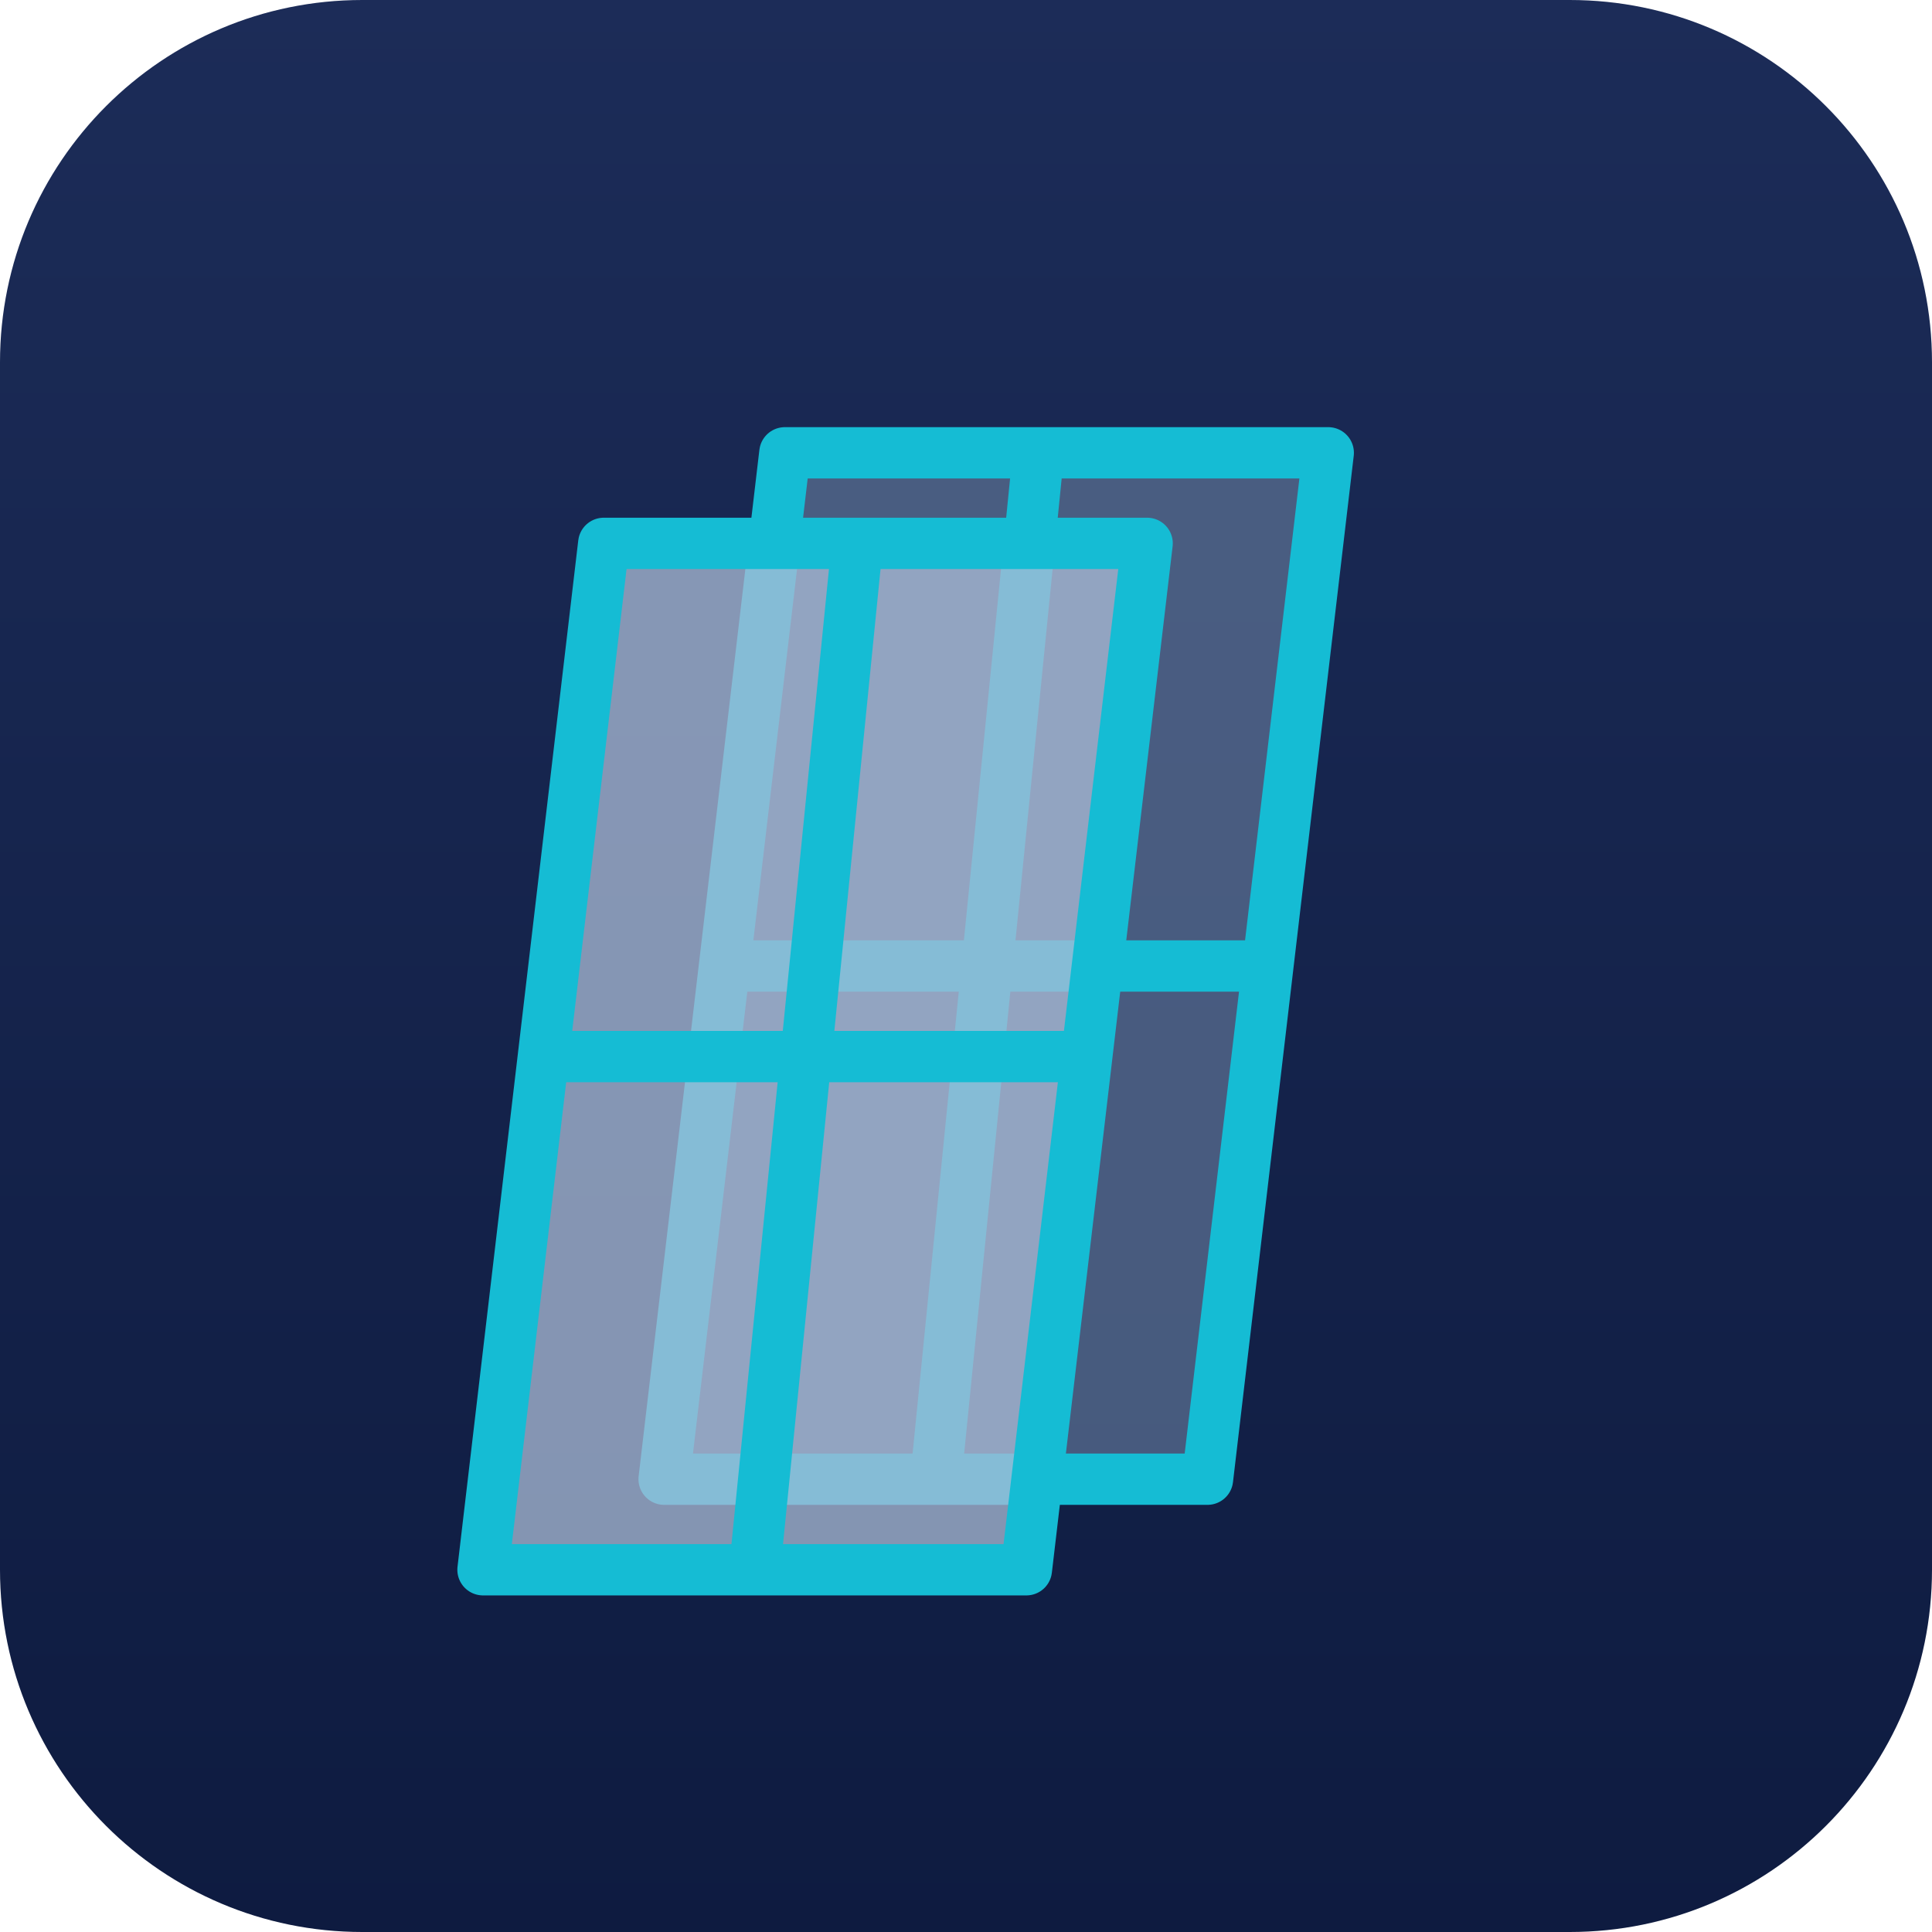
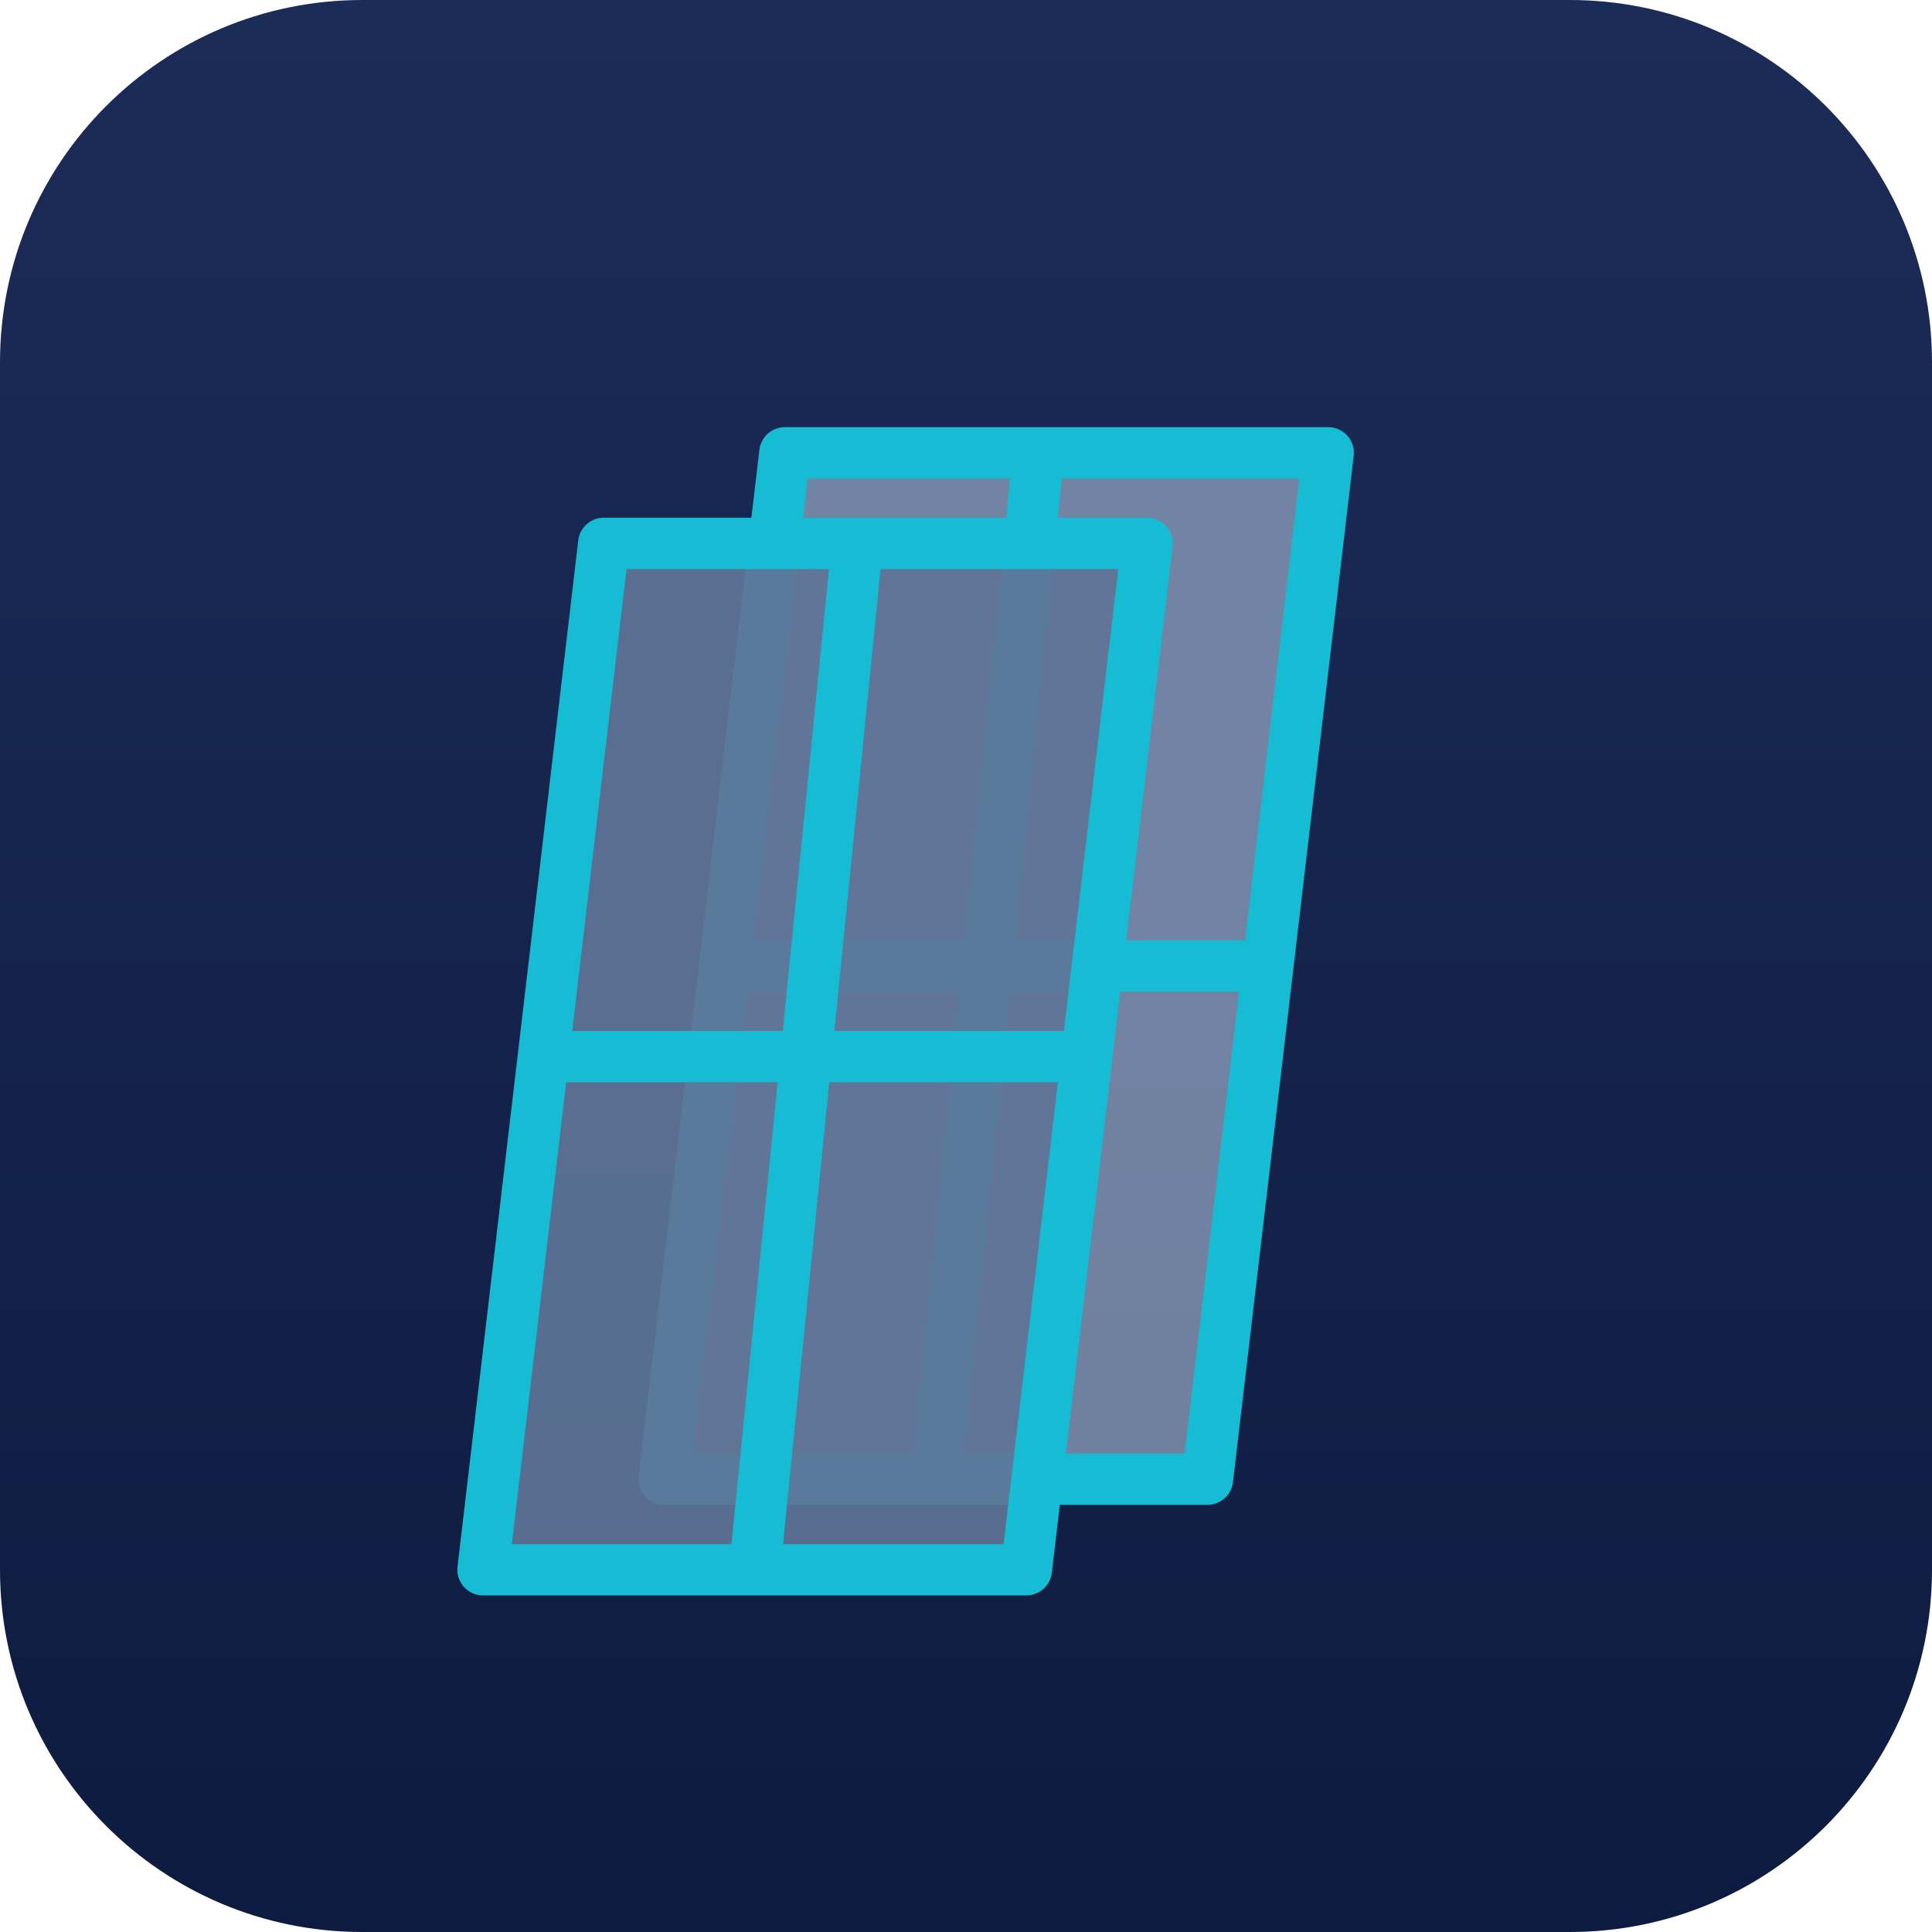
<svg xmlns="http://www.w3.org/2000/svg" viewBox="0 0 64 64">
  <defs>
    <linearGradient id="g" x1="0" y1="0" x2="0" y2="1">
      <stop offset="0" stop-color="#1c2c58" />
      <stop offset="1" stop-color="#0e1b40" />
    </linearGradient>
  </defs>
  <rect width="64" height="64" rx="12" fill="url(#g)" />
  <g fill="none" stroke="#15bcd4" stroke-width="1.7" stroke-linejoin="round">
-     <polygon points="26,15 44,15 40,49 22,49" fill="#5f7496" fill-opacity="0.7" />
+     <polygon points="26,15 44,15 40,49 22,49" fill="#aabcd6" fill-opacity="0.62" />
    <line x1="34.4" y1="15" x2="31" y2="49" />
    <line x1="24.2" y1="32" x2="42" y2="32" />
-     <polygon points="20,18 38,18 34,52 16,52" fill="#aabcd6" fill-opacity="0.75" />
+     <polygon points="20,18 38,18 34,52 16,52" fill="#5f7496" fill-opacity="0.92" />
    <line x1="28.4" y1="18" x2="25" y2="52" />
    <line x1="18.2" y1="35" x2="36" y2="35" />
  </g>
</svg>
